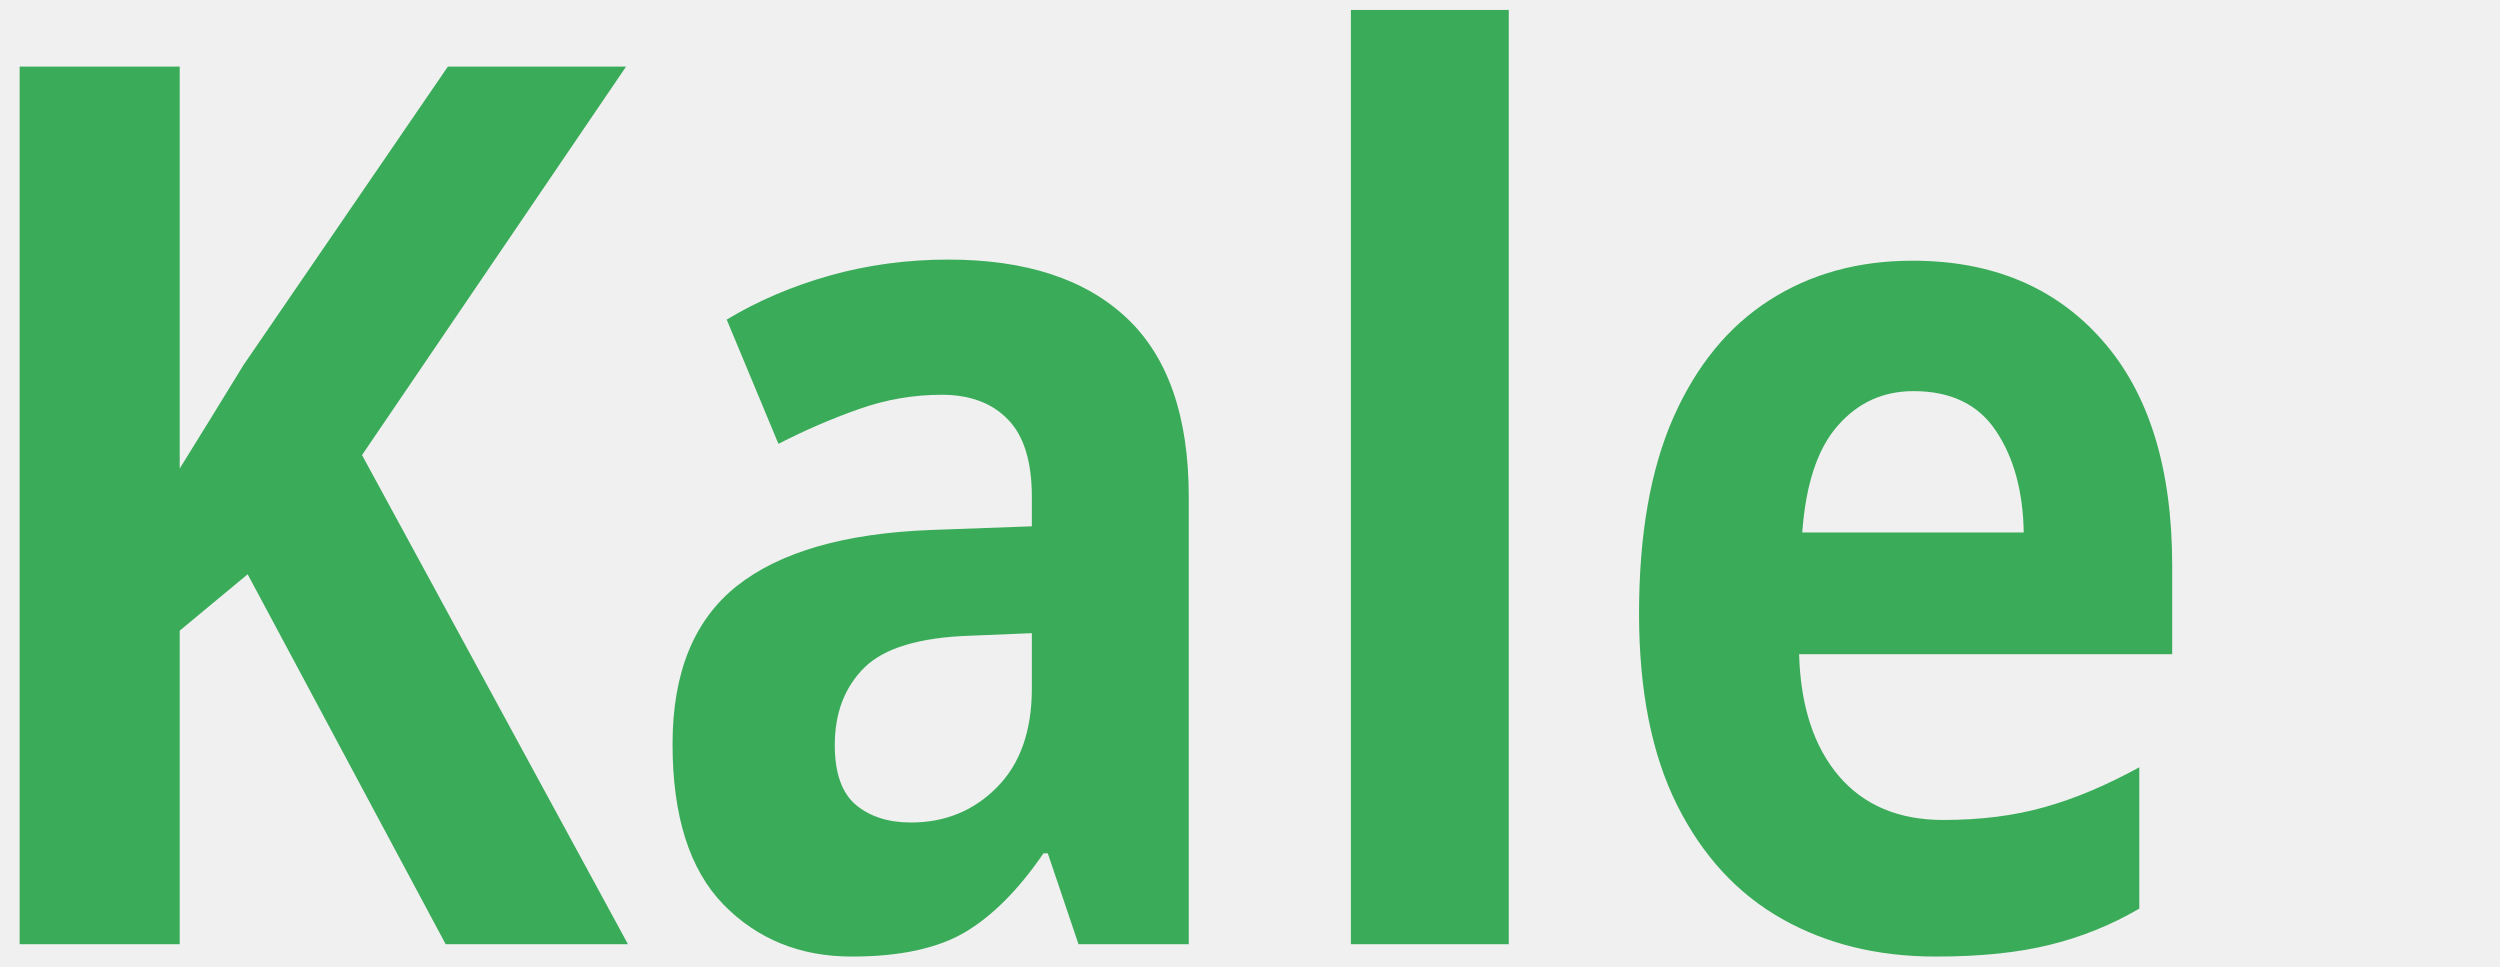
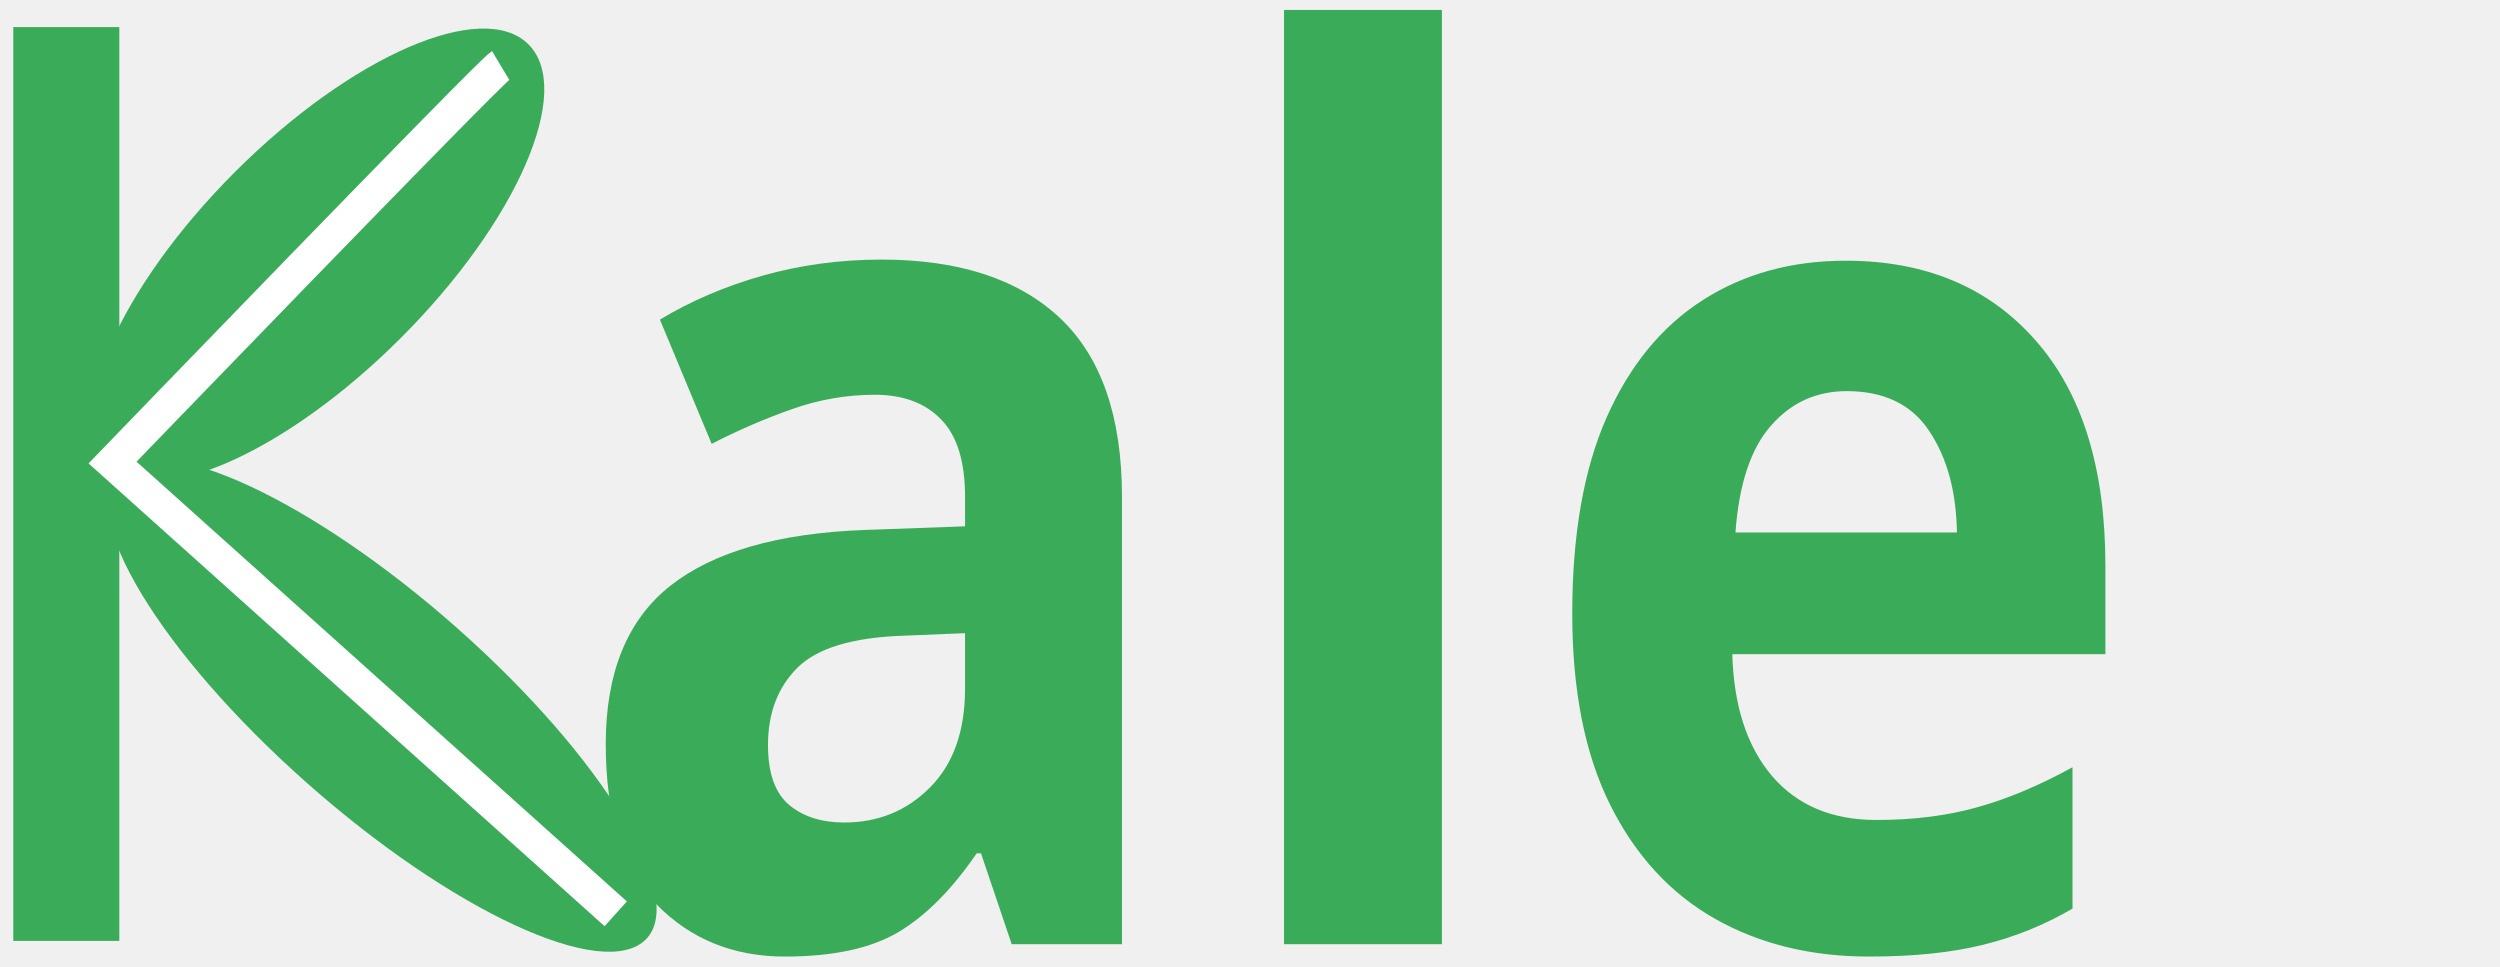
<svg xmlns="http://www.w3.org/2000/svg" width="150px" height="58px" viewBox="0 0 150 58" version="1.1" id="svg15">
  <defs id="defs19" />
-   <text xml:space="preserve" style="font-style:normal;font-weight:normal;font-size:68.485px;line-height:1.25;font-family:sans-serif;fill:#000000;fill-opacity:1;stroke:none;stroke-width:1.712" x="-4.887" y="52.6" id="text848" transform="scale(0.9284788,1.077031)">
-     <tspan id="tspan846" x="-4.887" y="52.6" style="font-style:normal;font-variant:normal;font-weight:bold;font-stretch:normal;font-family:sans-serif;-inkscape-font-specification:'sans-serif Bold';fill:#3aac59;fill-opacity:1;stroke-width:1.712">Kale</tspan>
+   <text xml:space="preserve" style="font-style:normal;font-weight:normal;font-size:68.485px;line-height:1.25;font-family:sans-serif;fill:#000000;fill-opacity:1;stroke:none;stroke-width:1.712" x="0.658" y="52.6" id="text848" transform="scale(0.9284788,1.077031)">
+     <tspan id="tspan846" x="0.658" y="52.6" style="font-style:normal;font-variant:normal;font-weight:bold;font-stretch:normal;font-family:sans-serif;-inkscape-font-specification:'sans-serif Bold';fill:#3aac59;fill-opacity:1;stroke-width:1.712">  ale</tspan>
  </text>
+   <g id="layer1">
+     <rect style="fill:#3aac59;stroke-width:1.901;stroke-linecap:round;stroke-linejoin:round" id="rect838" width="6.363" height="54.829" x="0.797" y="1.625" />
+     <ellipse style="fill:#3aac59;stroke-width:2.055;stroke-linecap:round;stroke-linejoin:round" id="path833" cx="48.652" cy="16.092" rx="21.115" ry="6.609" transform="matrix(0.7380457,0.6747507,-0.8070681,0.5904583,0,0)" />
+     <ellipse style="fill:#3aac59;stroke-width:2.225;stroke-linecap:round;stroke-linejoin:round" id="path858" cx="2.669" cy="24.304" rx="17.87" ry="7.04" transform="rotate(-45)" />
+     <path style="fill:none;stroke:#ffffff;stroke-width:2;stroke-linecap:butt;stroke-linejoin:miter;stroke-miterlimit:4;stroke-dasharray:none;stroke-opacity:1" d="M 30.038,3.926 C 29.361,4.332 6.753,27.753 6.753,27.753 L 36.943,54.829" id="path862" />
+   </g>
</svg>
